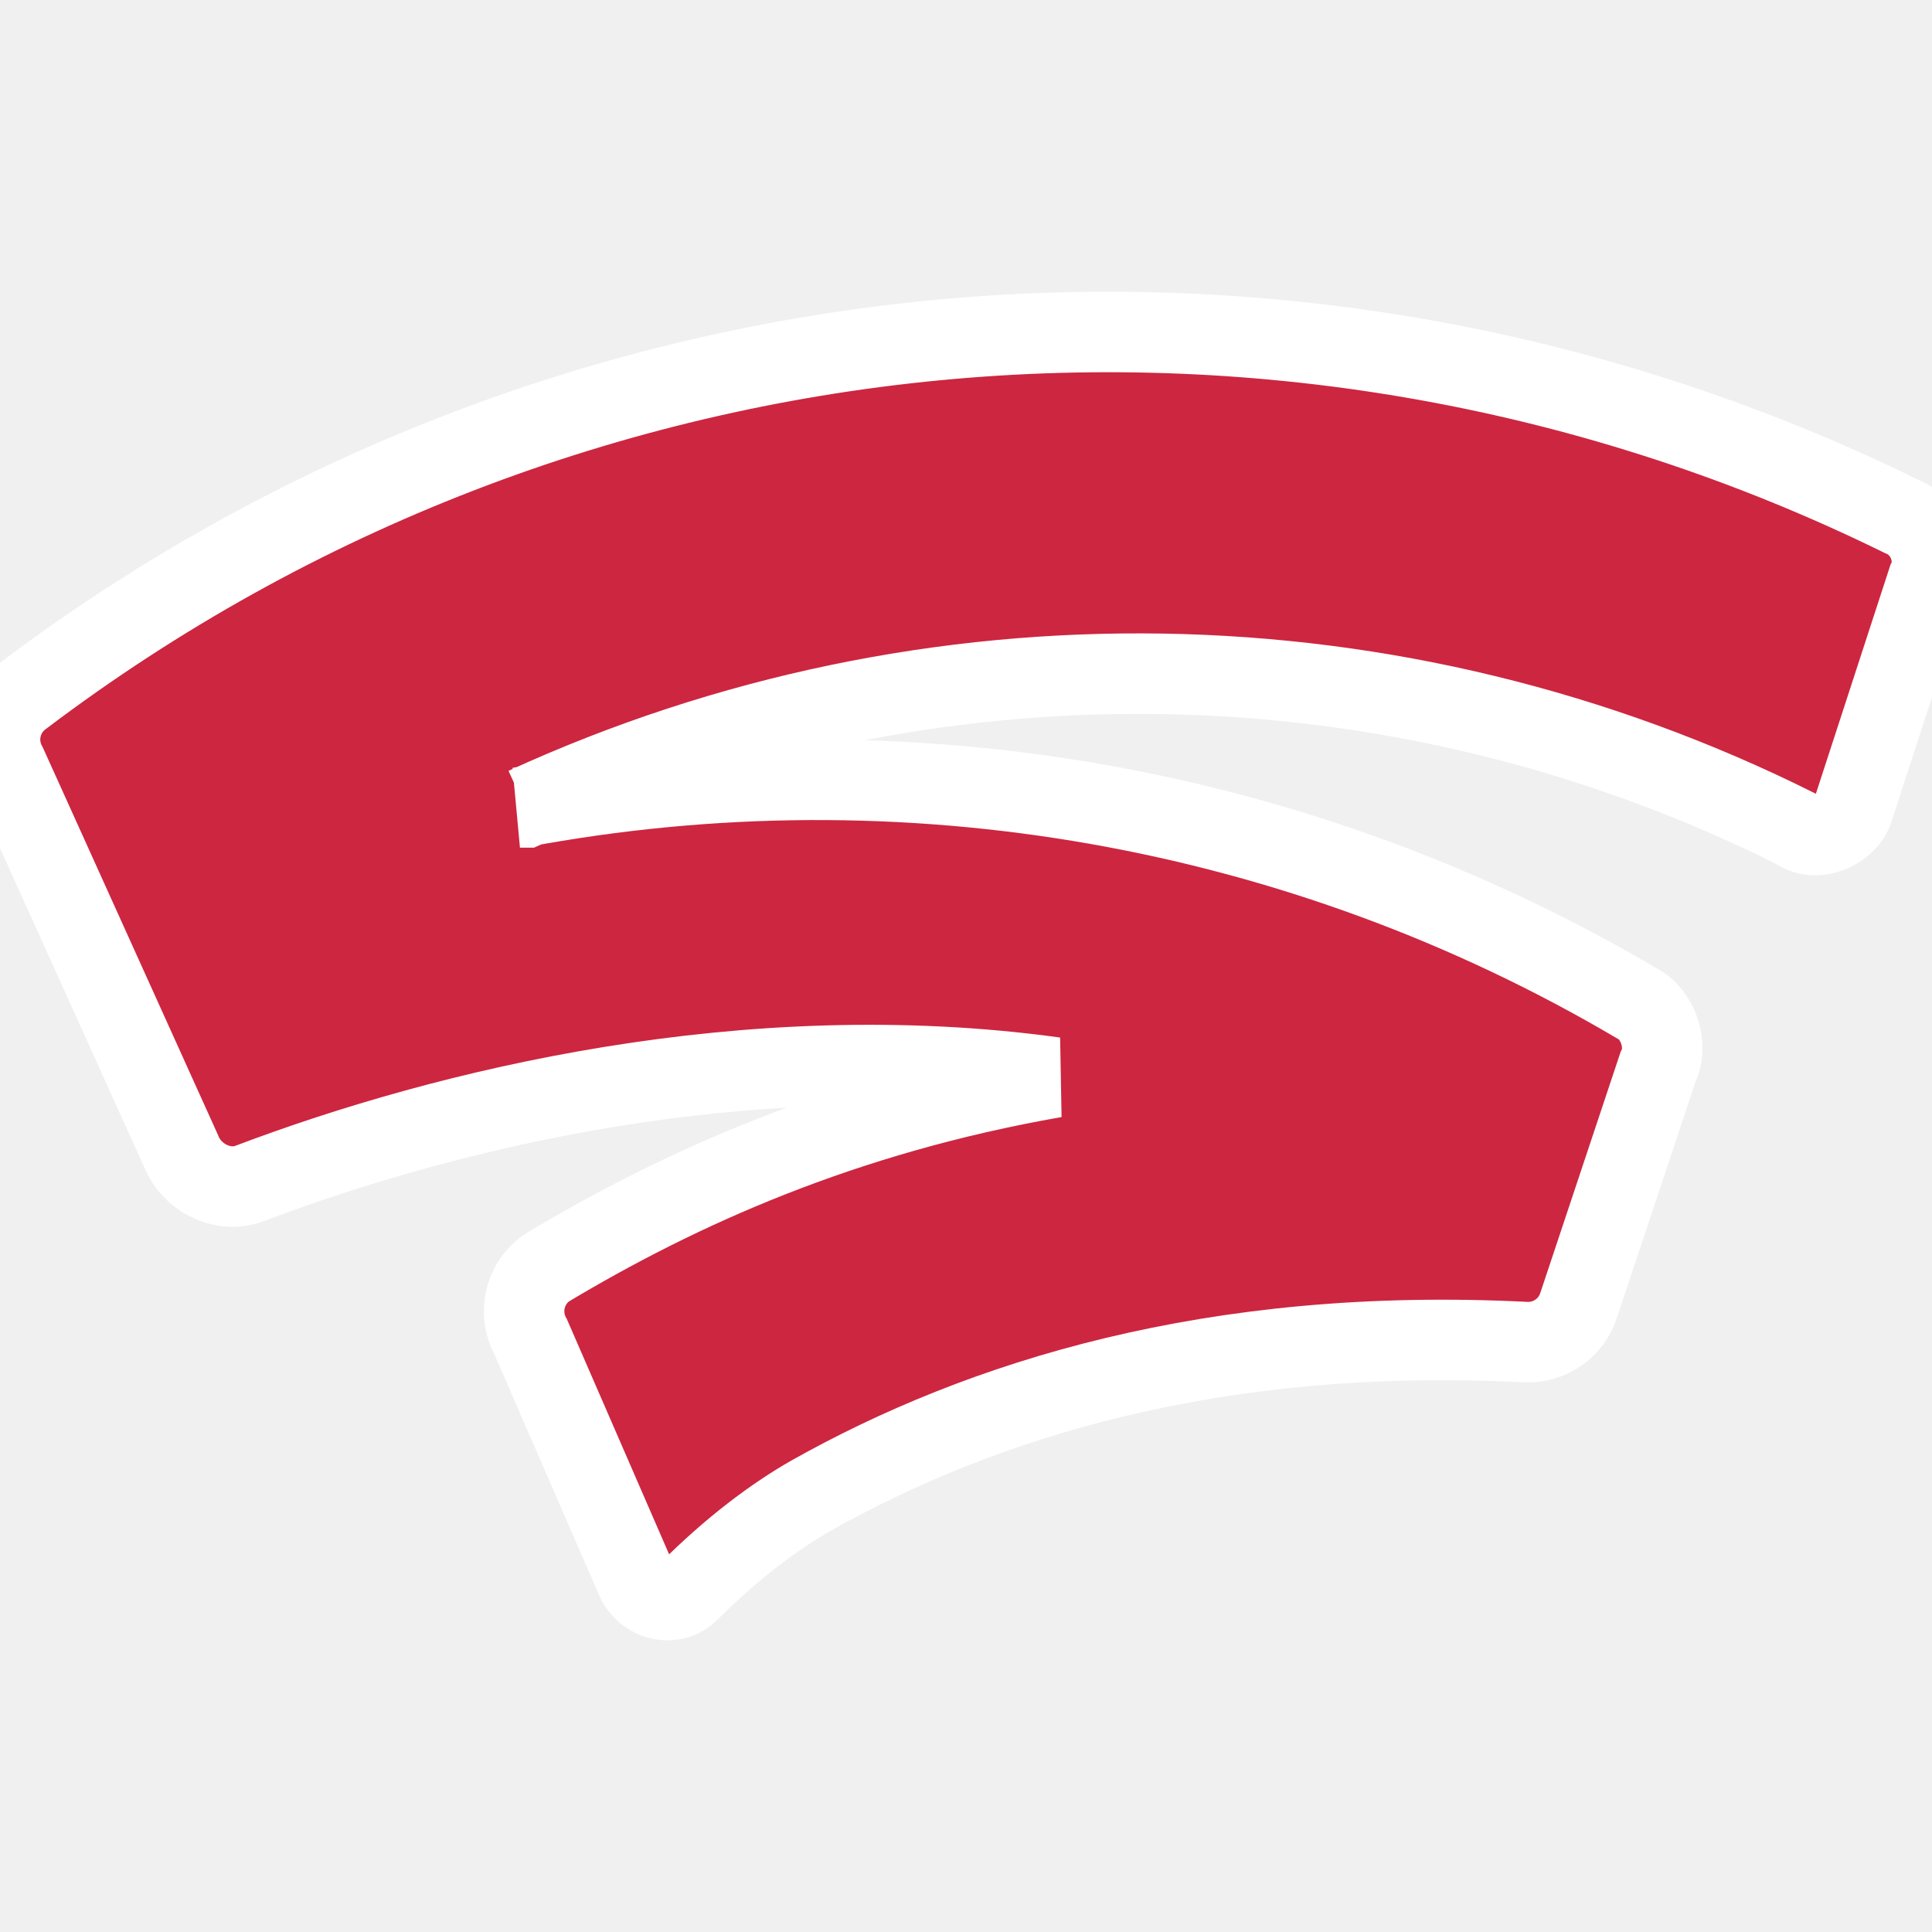
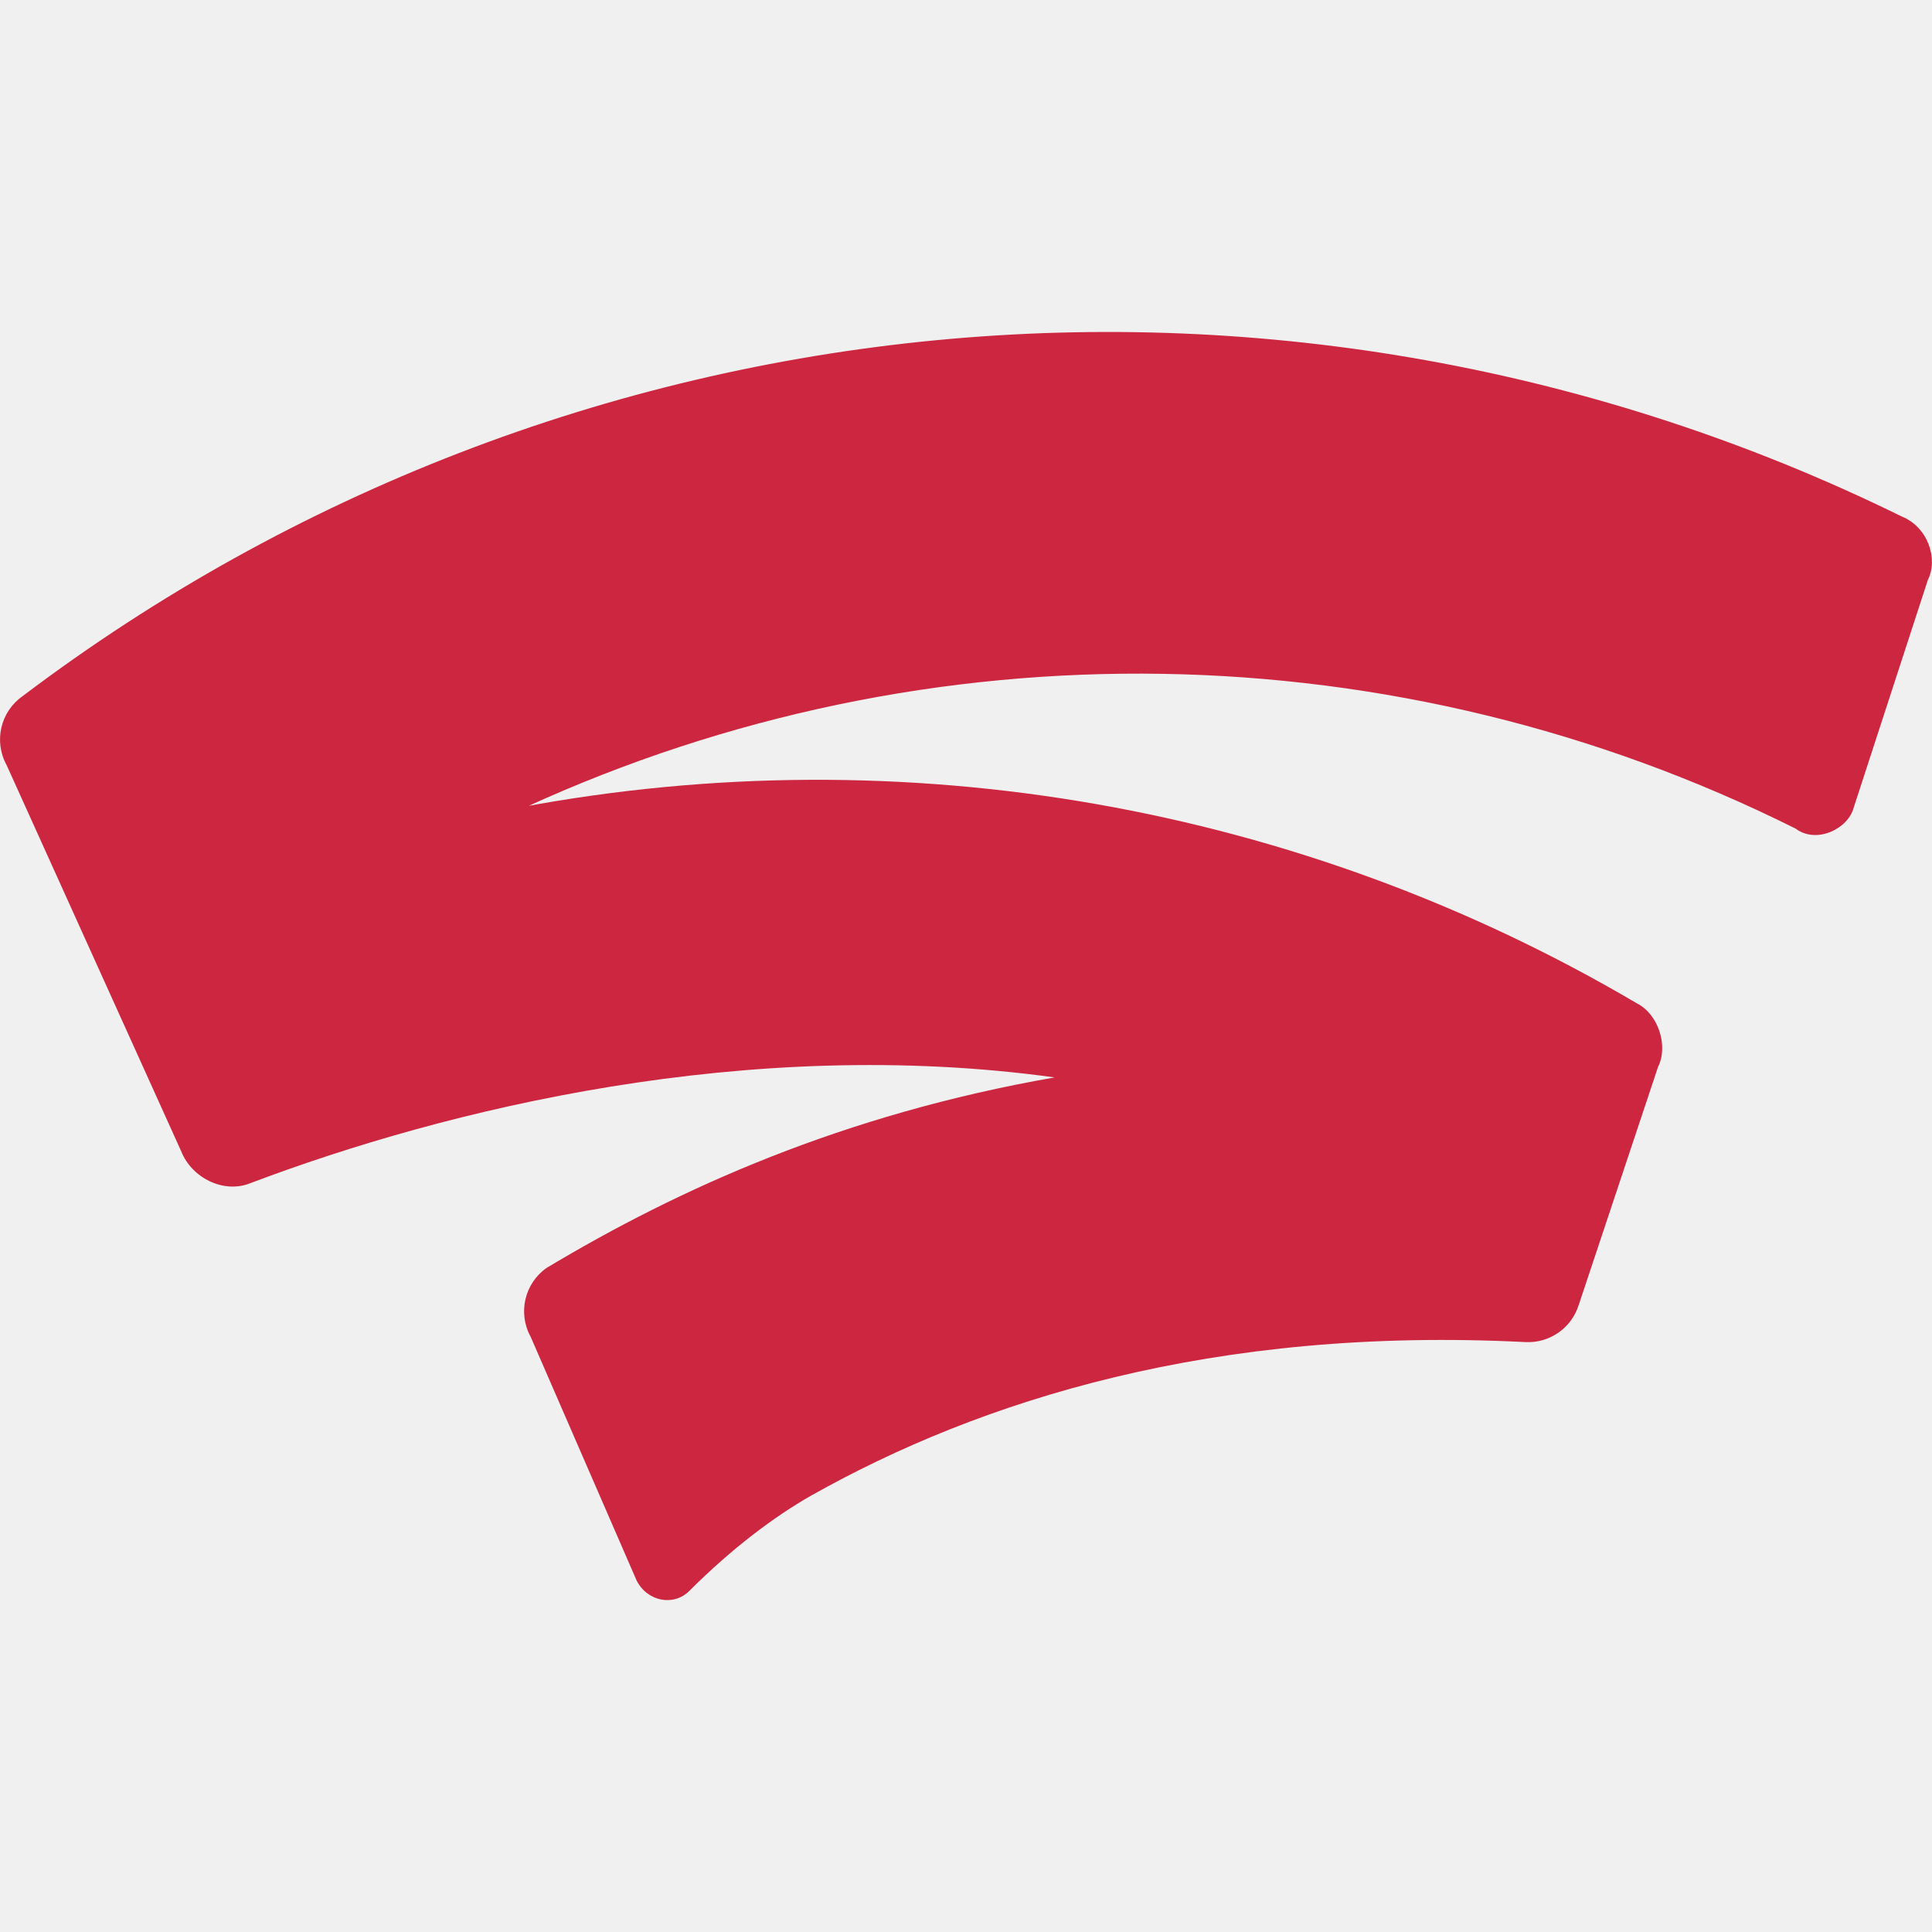
<svg xmlns="http://www.w3.org/2000/svg" fill="#CD2640" viewBox="0 0 24 24">
-   <path stroke="#FFFFFF" stroke-width="1px" d="M6.525 10.03a18.279 18.279 0 0 1 15.78.263c.263.197.657 0 .723-.263l.921-2.827c.131-.263 0-.658-.329-.789A22.356 22.356 0 0 0 .279 8.649a.658.658 0 0 0-.197.855l2.17 4.8c.131.329.526.526.855.395 2.433-.921 6.181-1.841 9.994-1.315-2.63.46-4.668 1.381-6.312 2.367a.658.658 0 0 0-.197.855l1.315 3.025c.131.263.46.329.657.131.526-.526 1.052-.921 1.512-1.183 2.104-1.184 4.997-2.104 8.877-1.907a.658.658 0 0 0 .658-.46l.986-2.959c.132-.263 0-.658-.263-.789A20.054 20.054 0 0 0 6.459 10.03z" />
+   <path d="M6.525 10.03a18.279 18.279 0 0 1 15.78.263c.263.197.657 0 .723-.263l.921-2.827c.131-.263 0-.658-.329-.789A22.356 22.356 0 0 0 .279 8.649a.658.658 0 0 0-.197.855l2.17 4.8c.131.329.526.526.855.395 2.433-.921 6.181-1.841 9.994-1.315-2.63.46-4.668 1.381-6.312 2.367a.658.658 0 0 0-.197.855l1.315 3.025c.131.263.46.329.657.131.526-.526 1.052-.921 1.512-1.183 2.104-1.184 4.997-2.104 8.877-1.907a.658.658 0 0 0 .658-.46l.986-2.959c.132-.263 0-.658-.263-.789A20.054 20.054 0 0 0 6.459 10.03z" />
</svg>
